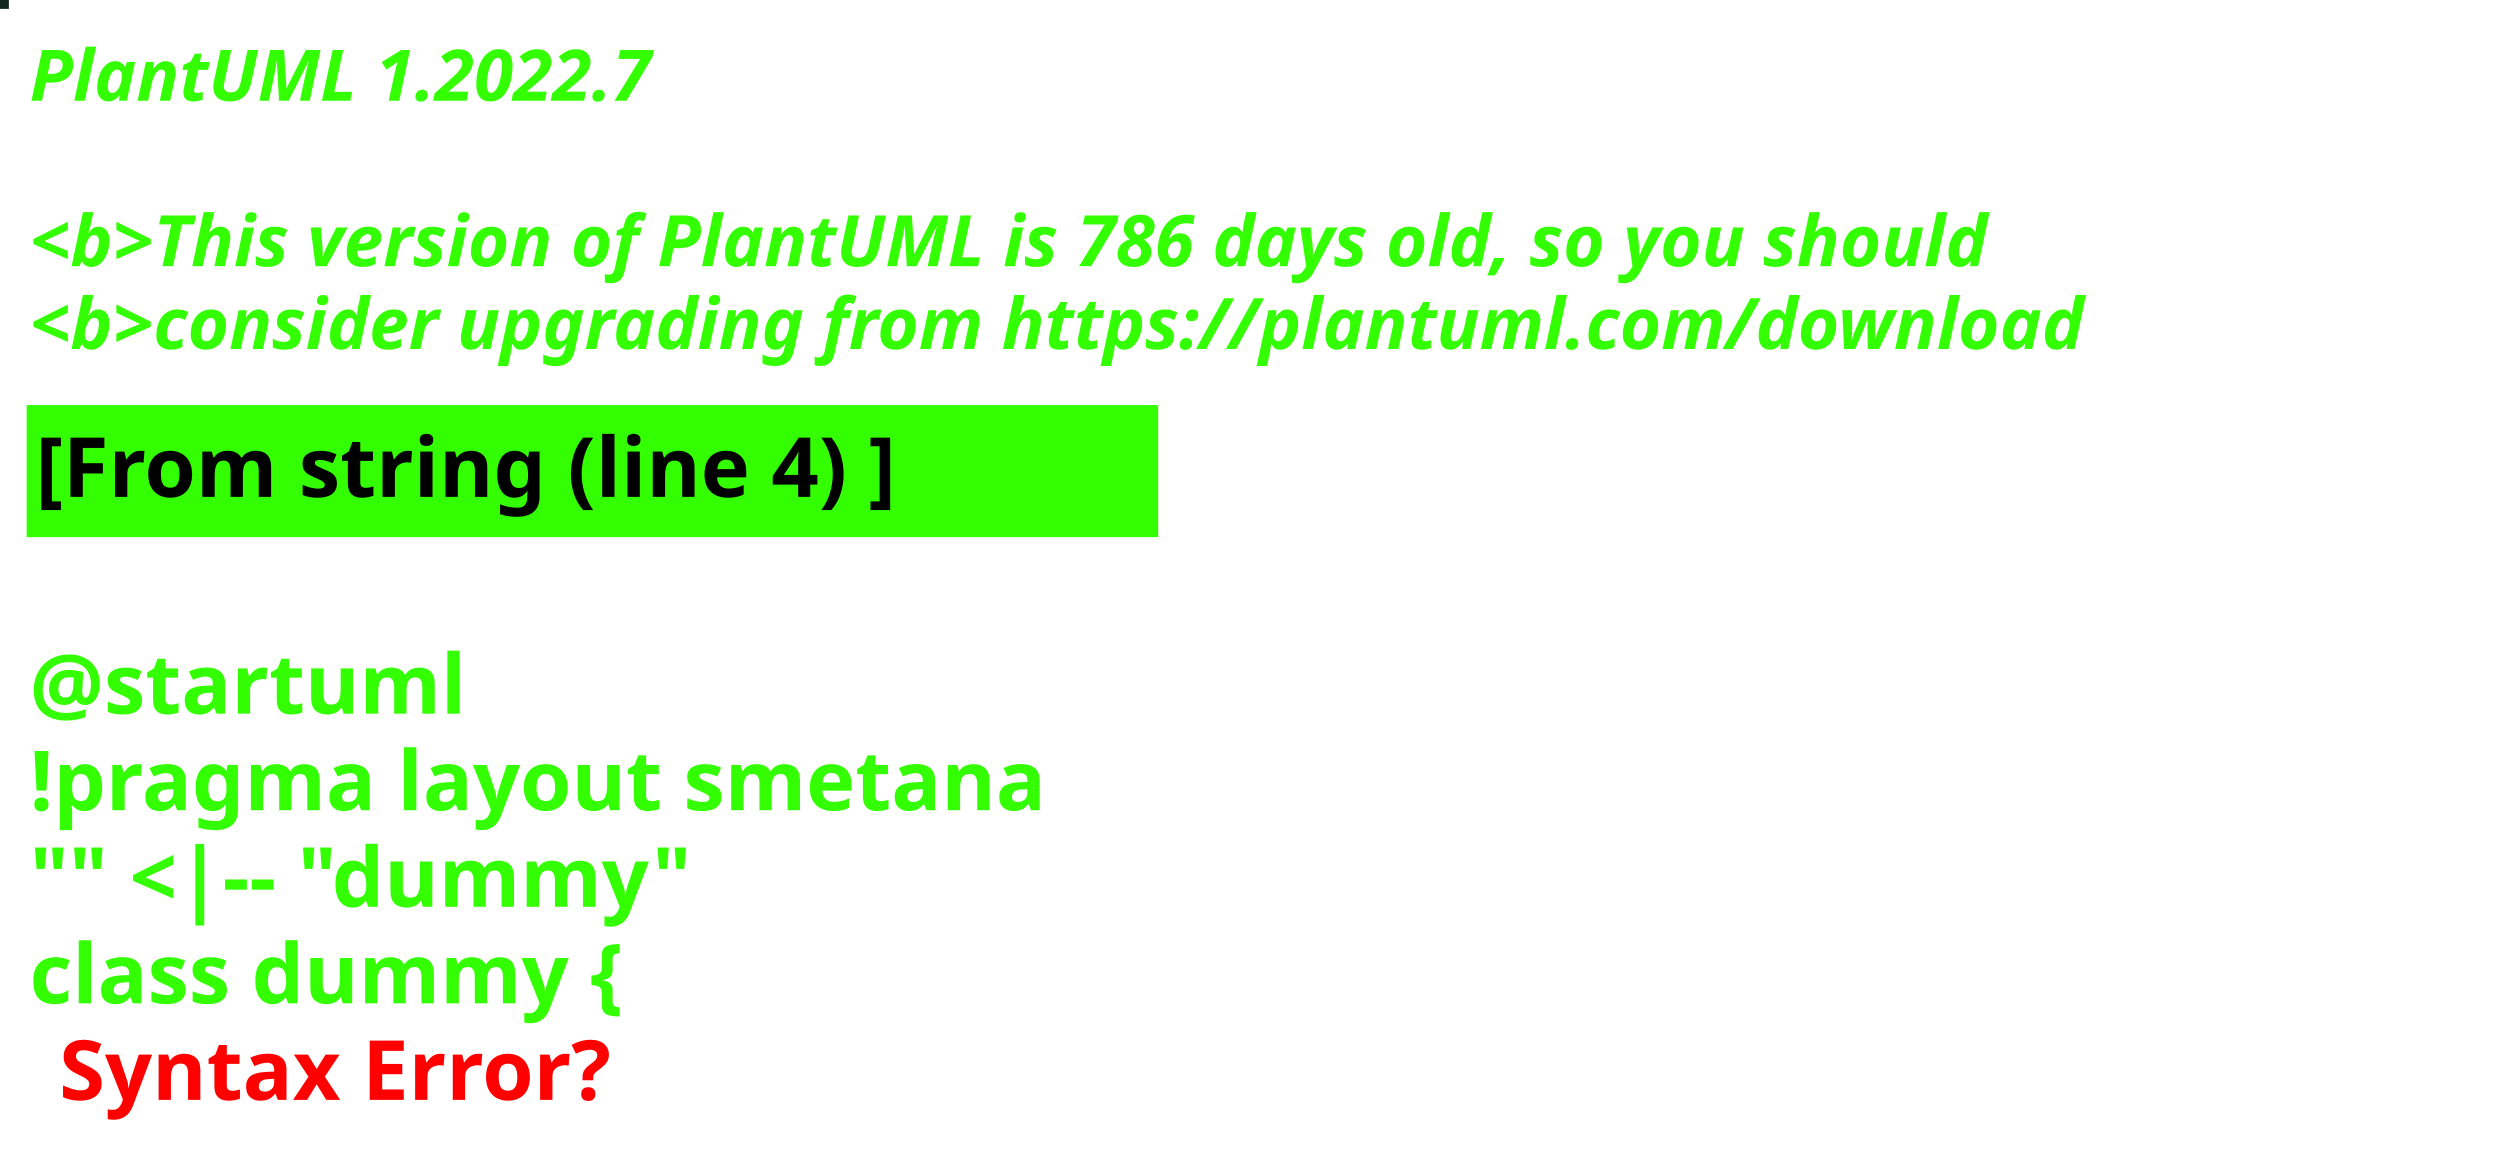
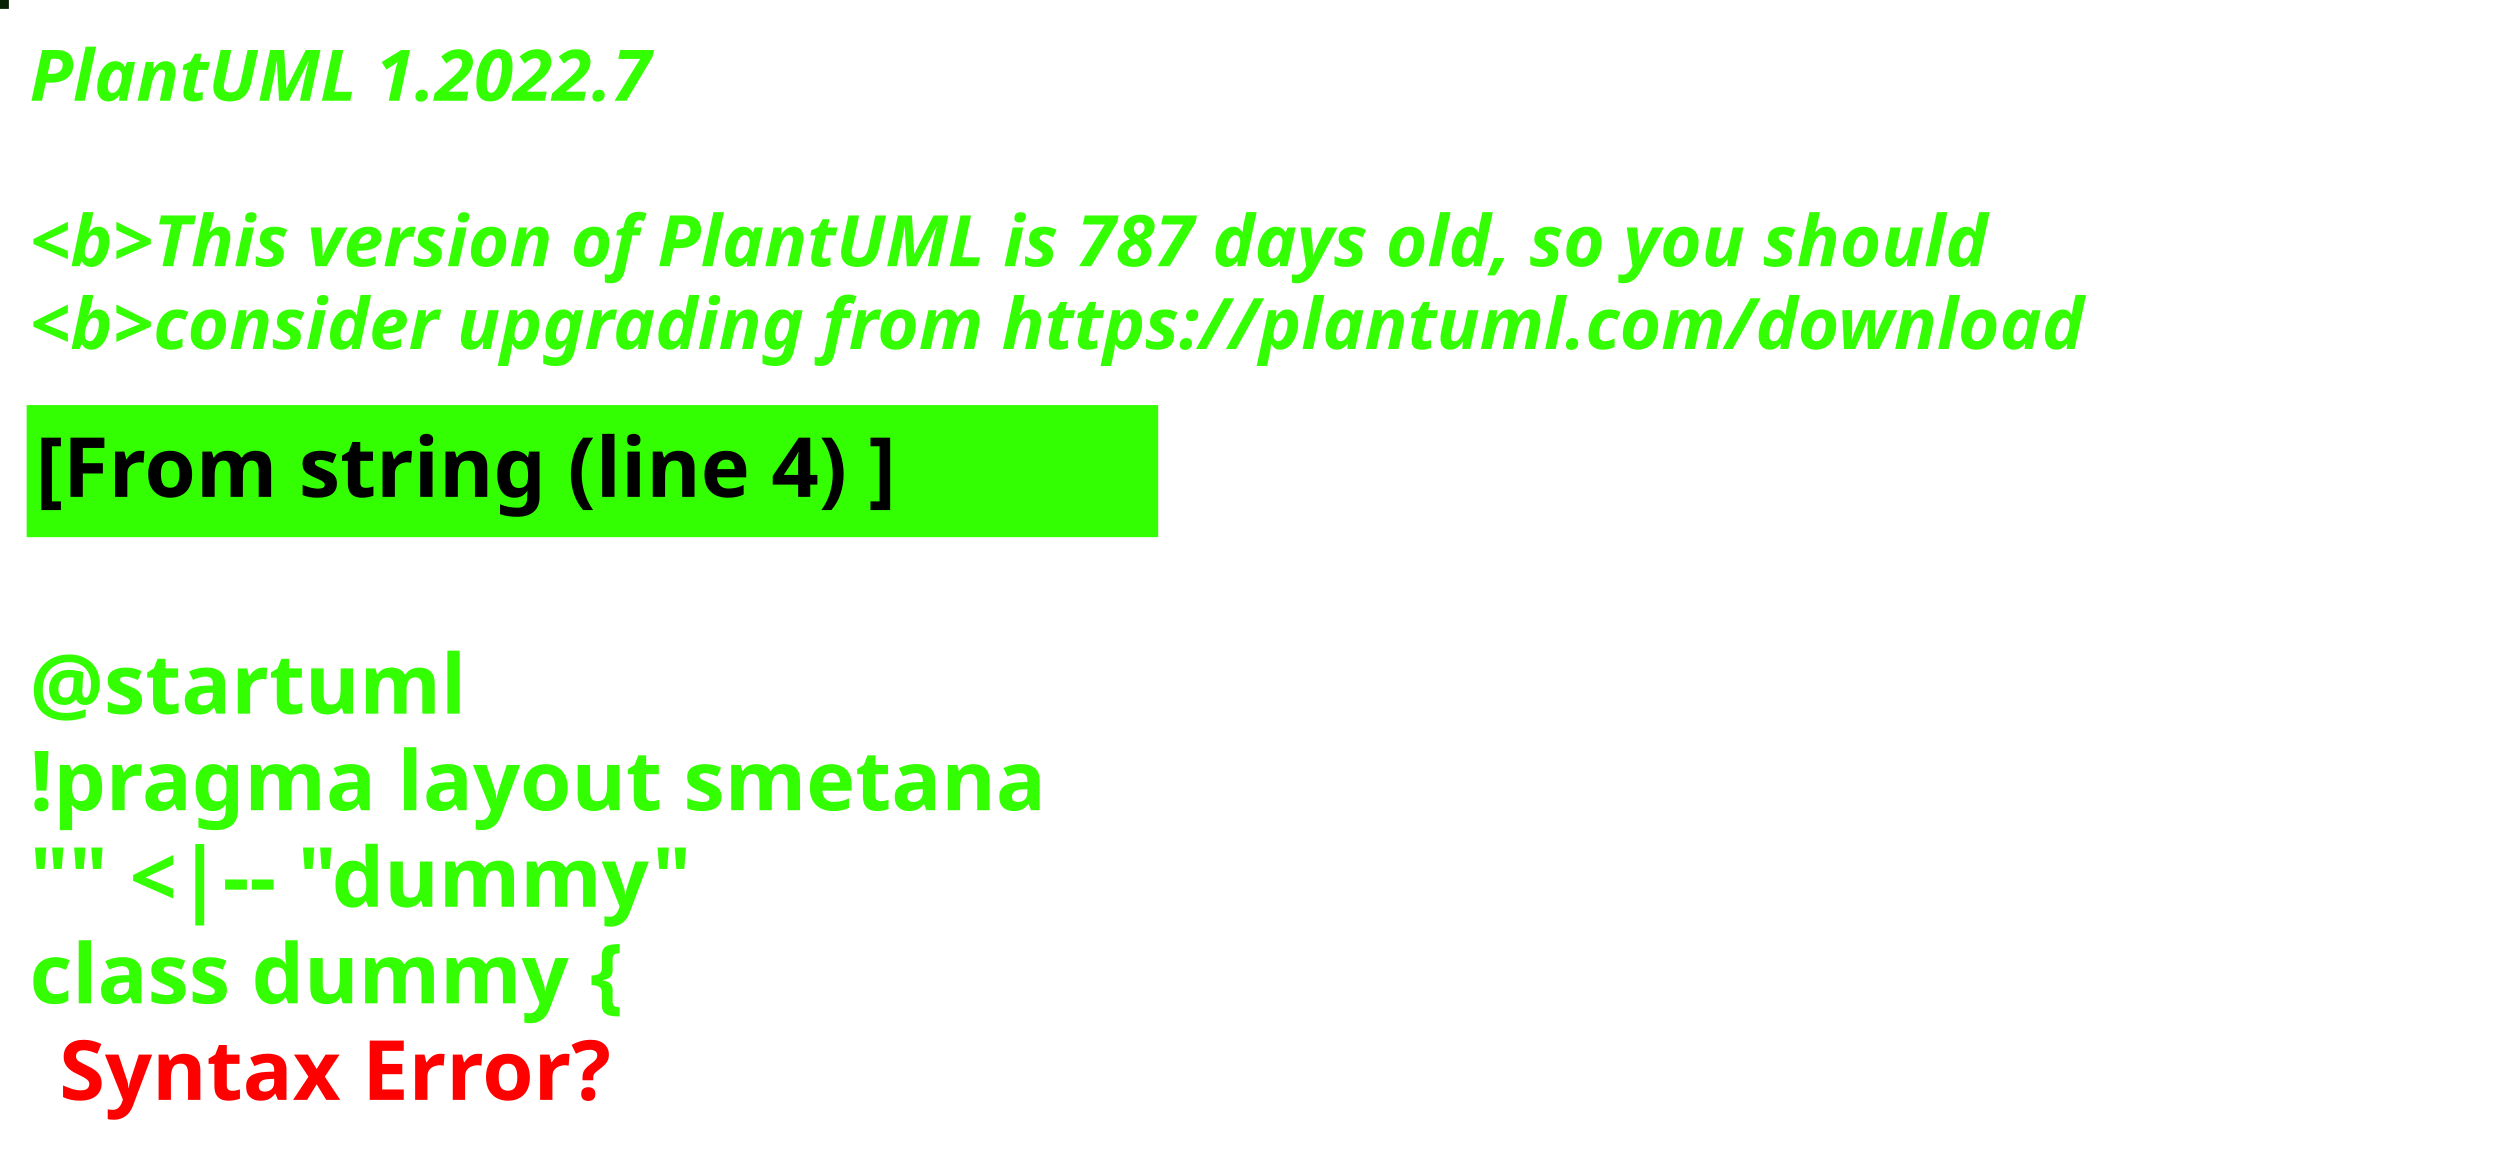
<svg xmlns="http://www.w3.org/2000/svg" contentStyleType="text/css" height="194px" preserveAspectRatio="none" style="width:422px;height:194px;background:#000000;" version="1.1" viewBox="0 0 422 194" width="422px" zoomAndPan="magnify">
  <defs />
  <g>
-     <rect fill="#10261F" height="1" style="stroke:#10261F;stroke-width:1.0;" width="1" x="0" y="0" />
+     <rect fill="#092204" height="1" style="stroke:#092204;stroke-width:1.0;" width="1" x="0" y="0" />
    <text fill="#33FF02" font-family="sans-serif" font-size="12" font-style="italic" font-weight="bold" lengthAdjust="spacing" textLength="127" x="5" y="17">PlantUML 1.2022.7</text>
    <text fill="#33FF02" font-family="sans-serif" font-size="12" font-style="italic" font-weight="bold" lengthAdjust="spacing" textLength="4" x="5" y="30.969"> </text>
-     <text fill="#33FF02" font-family="sans-serif" font-size="12" font-style="italic" font-weight="bold" lengthAdjust="spacing" textLength="399" x="5" y="44.938">&lt;b&gt;This version of PlantUML is 786 days old, so you should</text>
+     <text fill="#33FF02" font-family="sans-serif" font-size="12" font-style="italic" font-weight="bold" lengthAdjust="spacing" textLength="399" x="5" y="44.938">&lt;b&gt;This version of PlantUML is 787 days old, so you should</text>
    <text fill="#33FF02" font-family="sans-serif" font-size="12" font-style="italic" font-weight="bold" lengthAdjust="spacing" textLength="408" x="5" y="58.906">&lt;b&gt;consider upgrading from https://plantuml.com/download</text>
    <rect fill="#33FF02" height="21.297" style="stroke:#33FF02;stroke-width:1.0;" width="190" x="5" y="68.875" />
    <text fill="#000000" font-family="sans-serif" font-size="14" font-weight="bold" lengthAdjust="spacing" textLength="168" x="6" y="83.875">[From string (line 4) ]</text>
    <text fill="#33FF02" font-family="sans-serif" font-size="14" font-weight="bold" lengthAdjust="spacing" textLength="5" x="5" y="104.172"> </text>
    <text fill="#33FF02" font-family="sans-serif" font-size="14" font-weight="bold" lengthAdjust="spacing" textLength="79" x="5" y="120.469">@startuml</text>
    <text fill="#33FF02" font-family="sans-serif" font-size="14" font-weight="bold" lengthAdjust="spacing" textLength="190" x="5" y="136.766">!pragma layout smetana</text>
    <text fill="#33FF02" font-family="sans-serif" font-size="14" font-weight="bold" lengthAdjust="spacing" textLength="124" x="5" y="153.062">"" &lt;|-- "dummy"</text>
    <text fill="#33FF02" font-family="sans-serif" font-size="14" font-weight="bold" lengthAdjust="spacing" text-decoration="wavy underline" textLength="117" x="5" y="169.359">class dummy {</text>
    <text fill="#FF0000" font-family="sans-serif" font-size="14" font-weight="bold" lengthAdjust="spacing" textLength="106" x="10" y="185.656">Syntax Error?</text>
  </g>
</svg>
